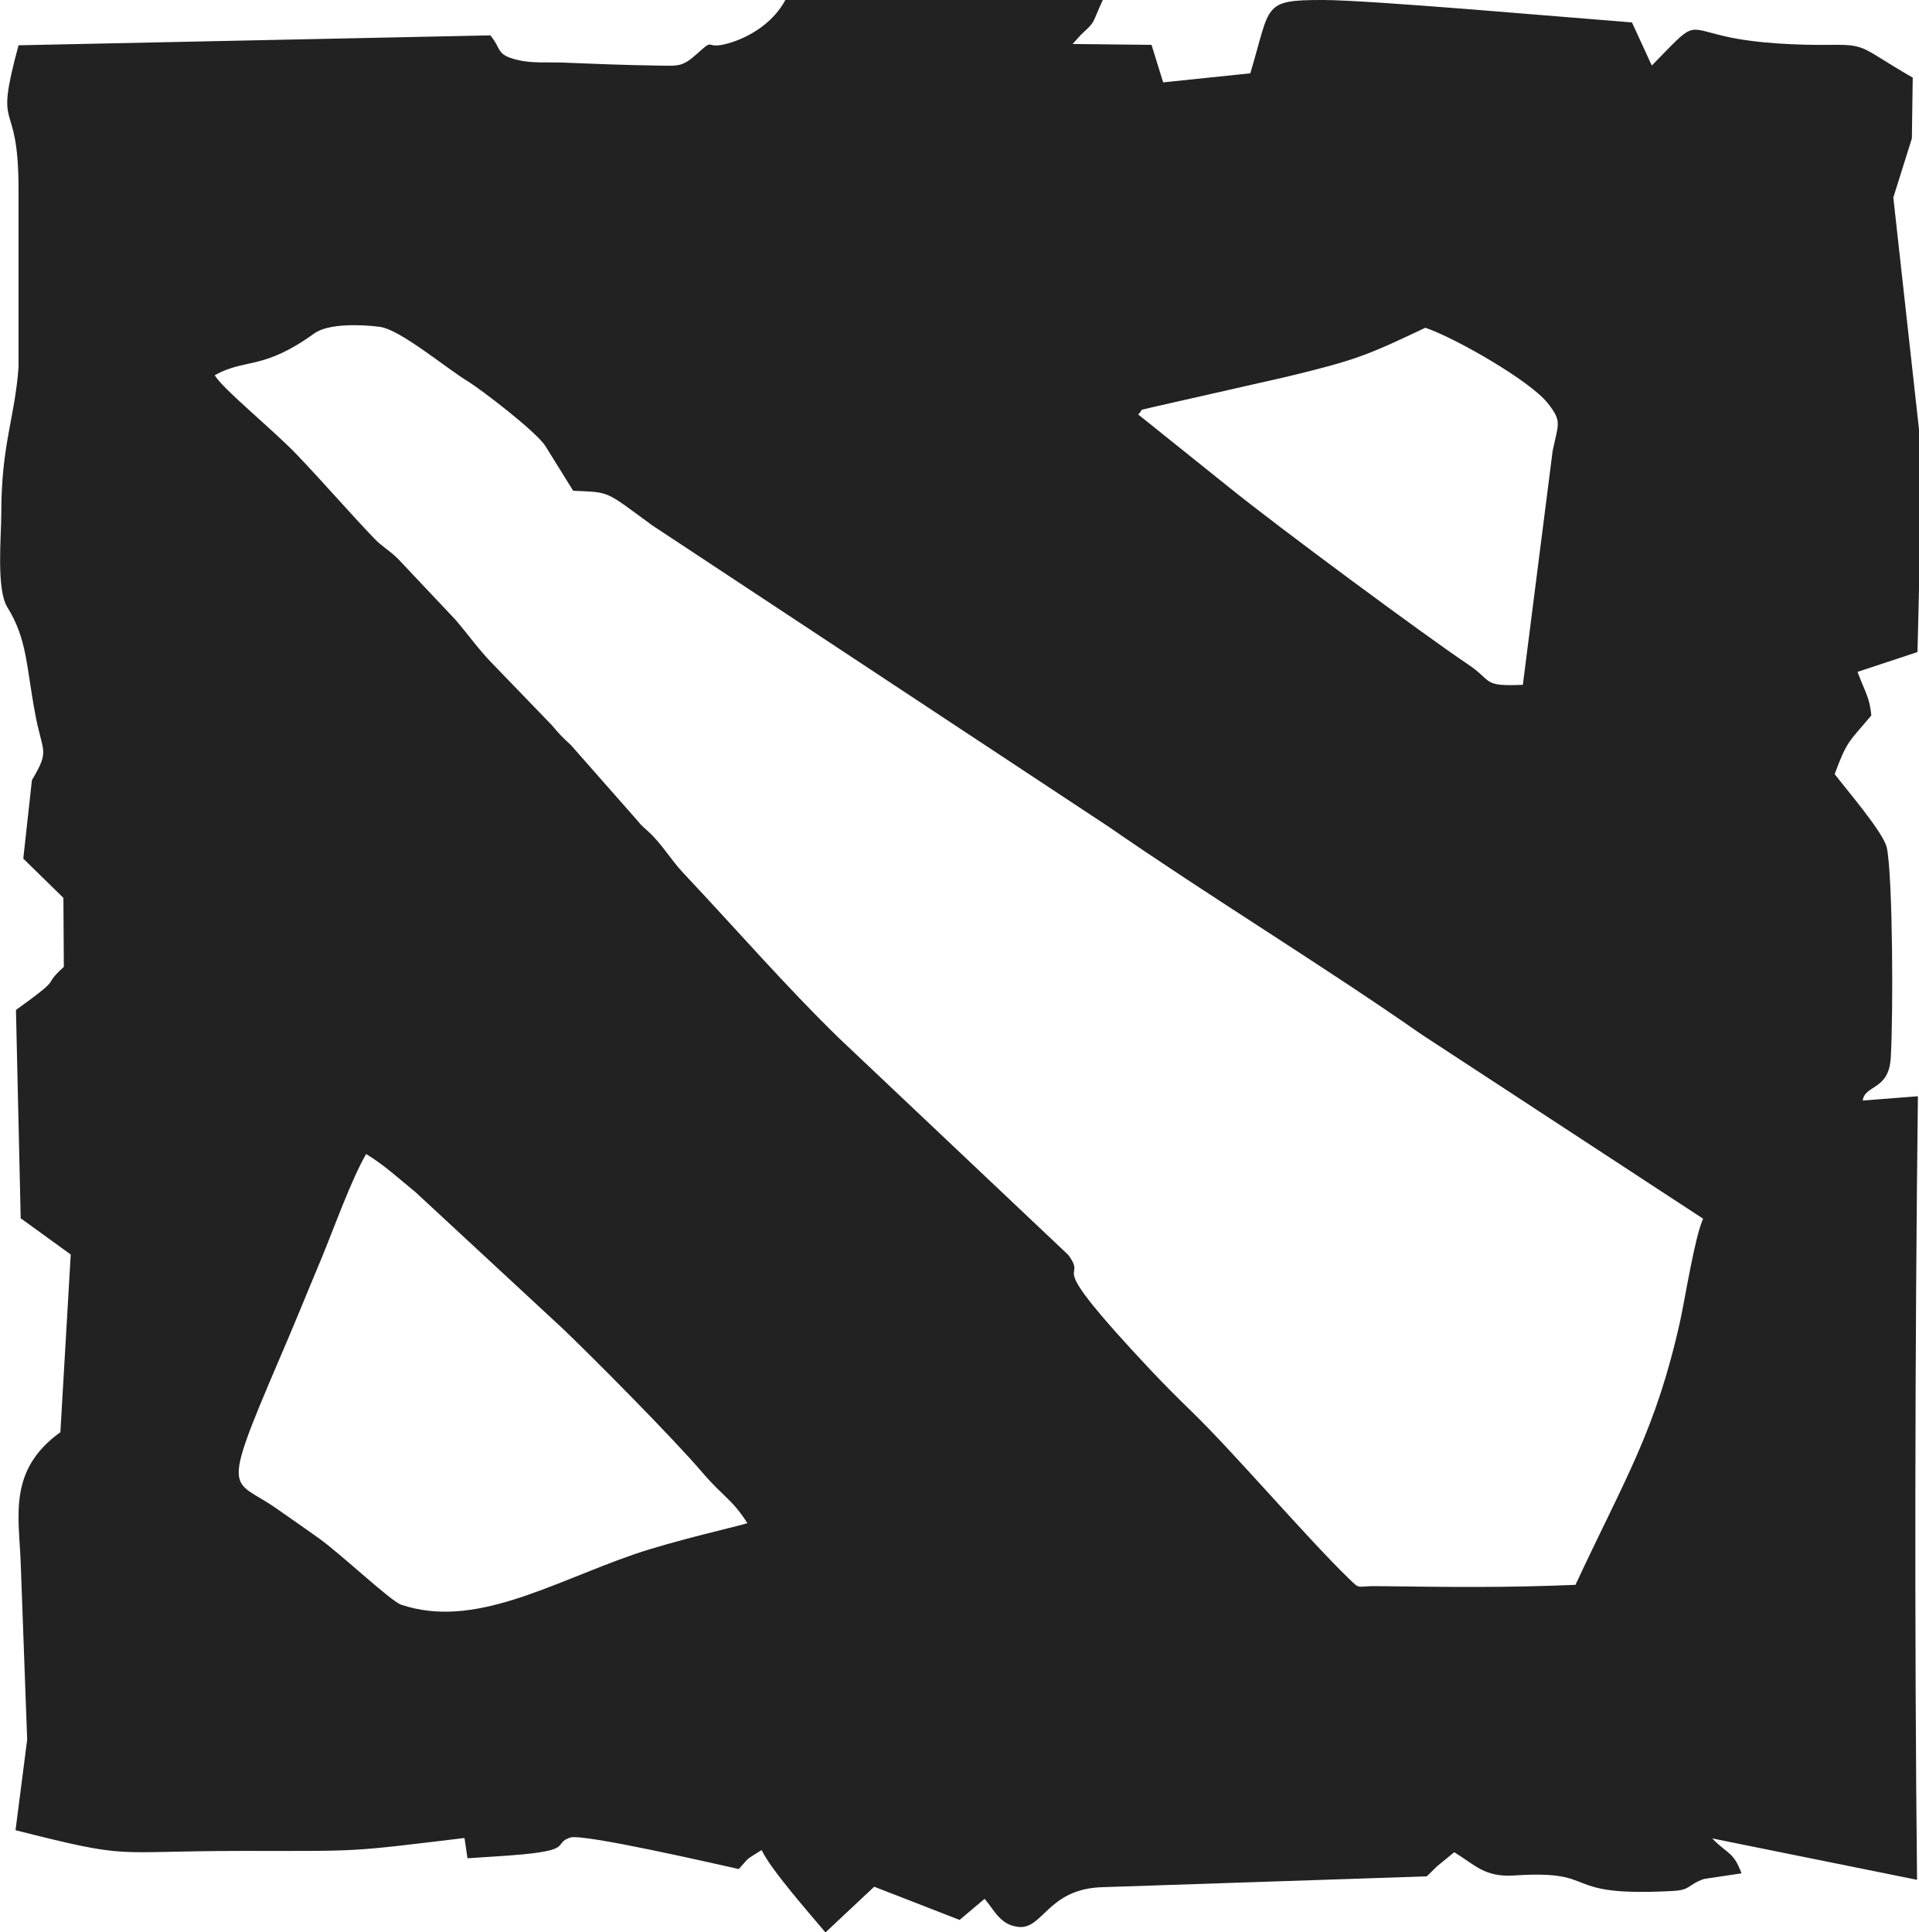
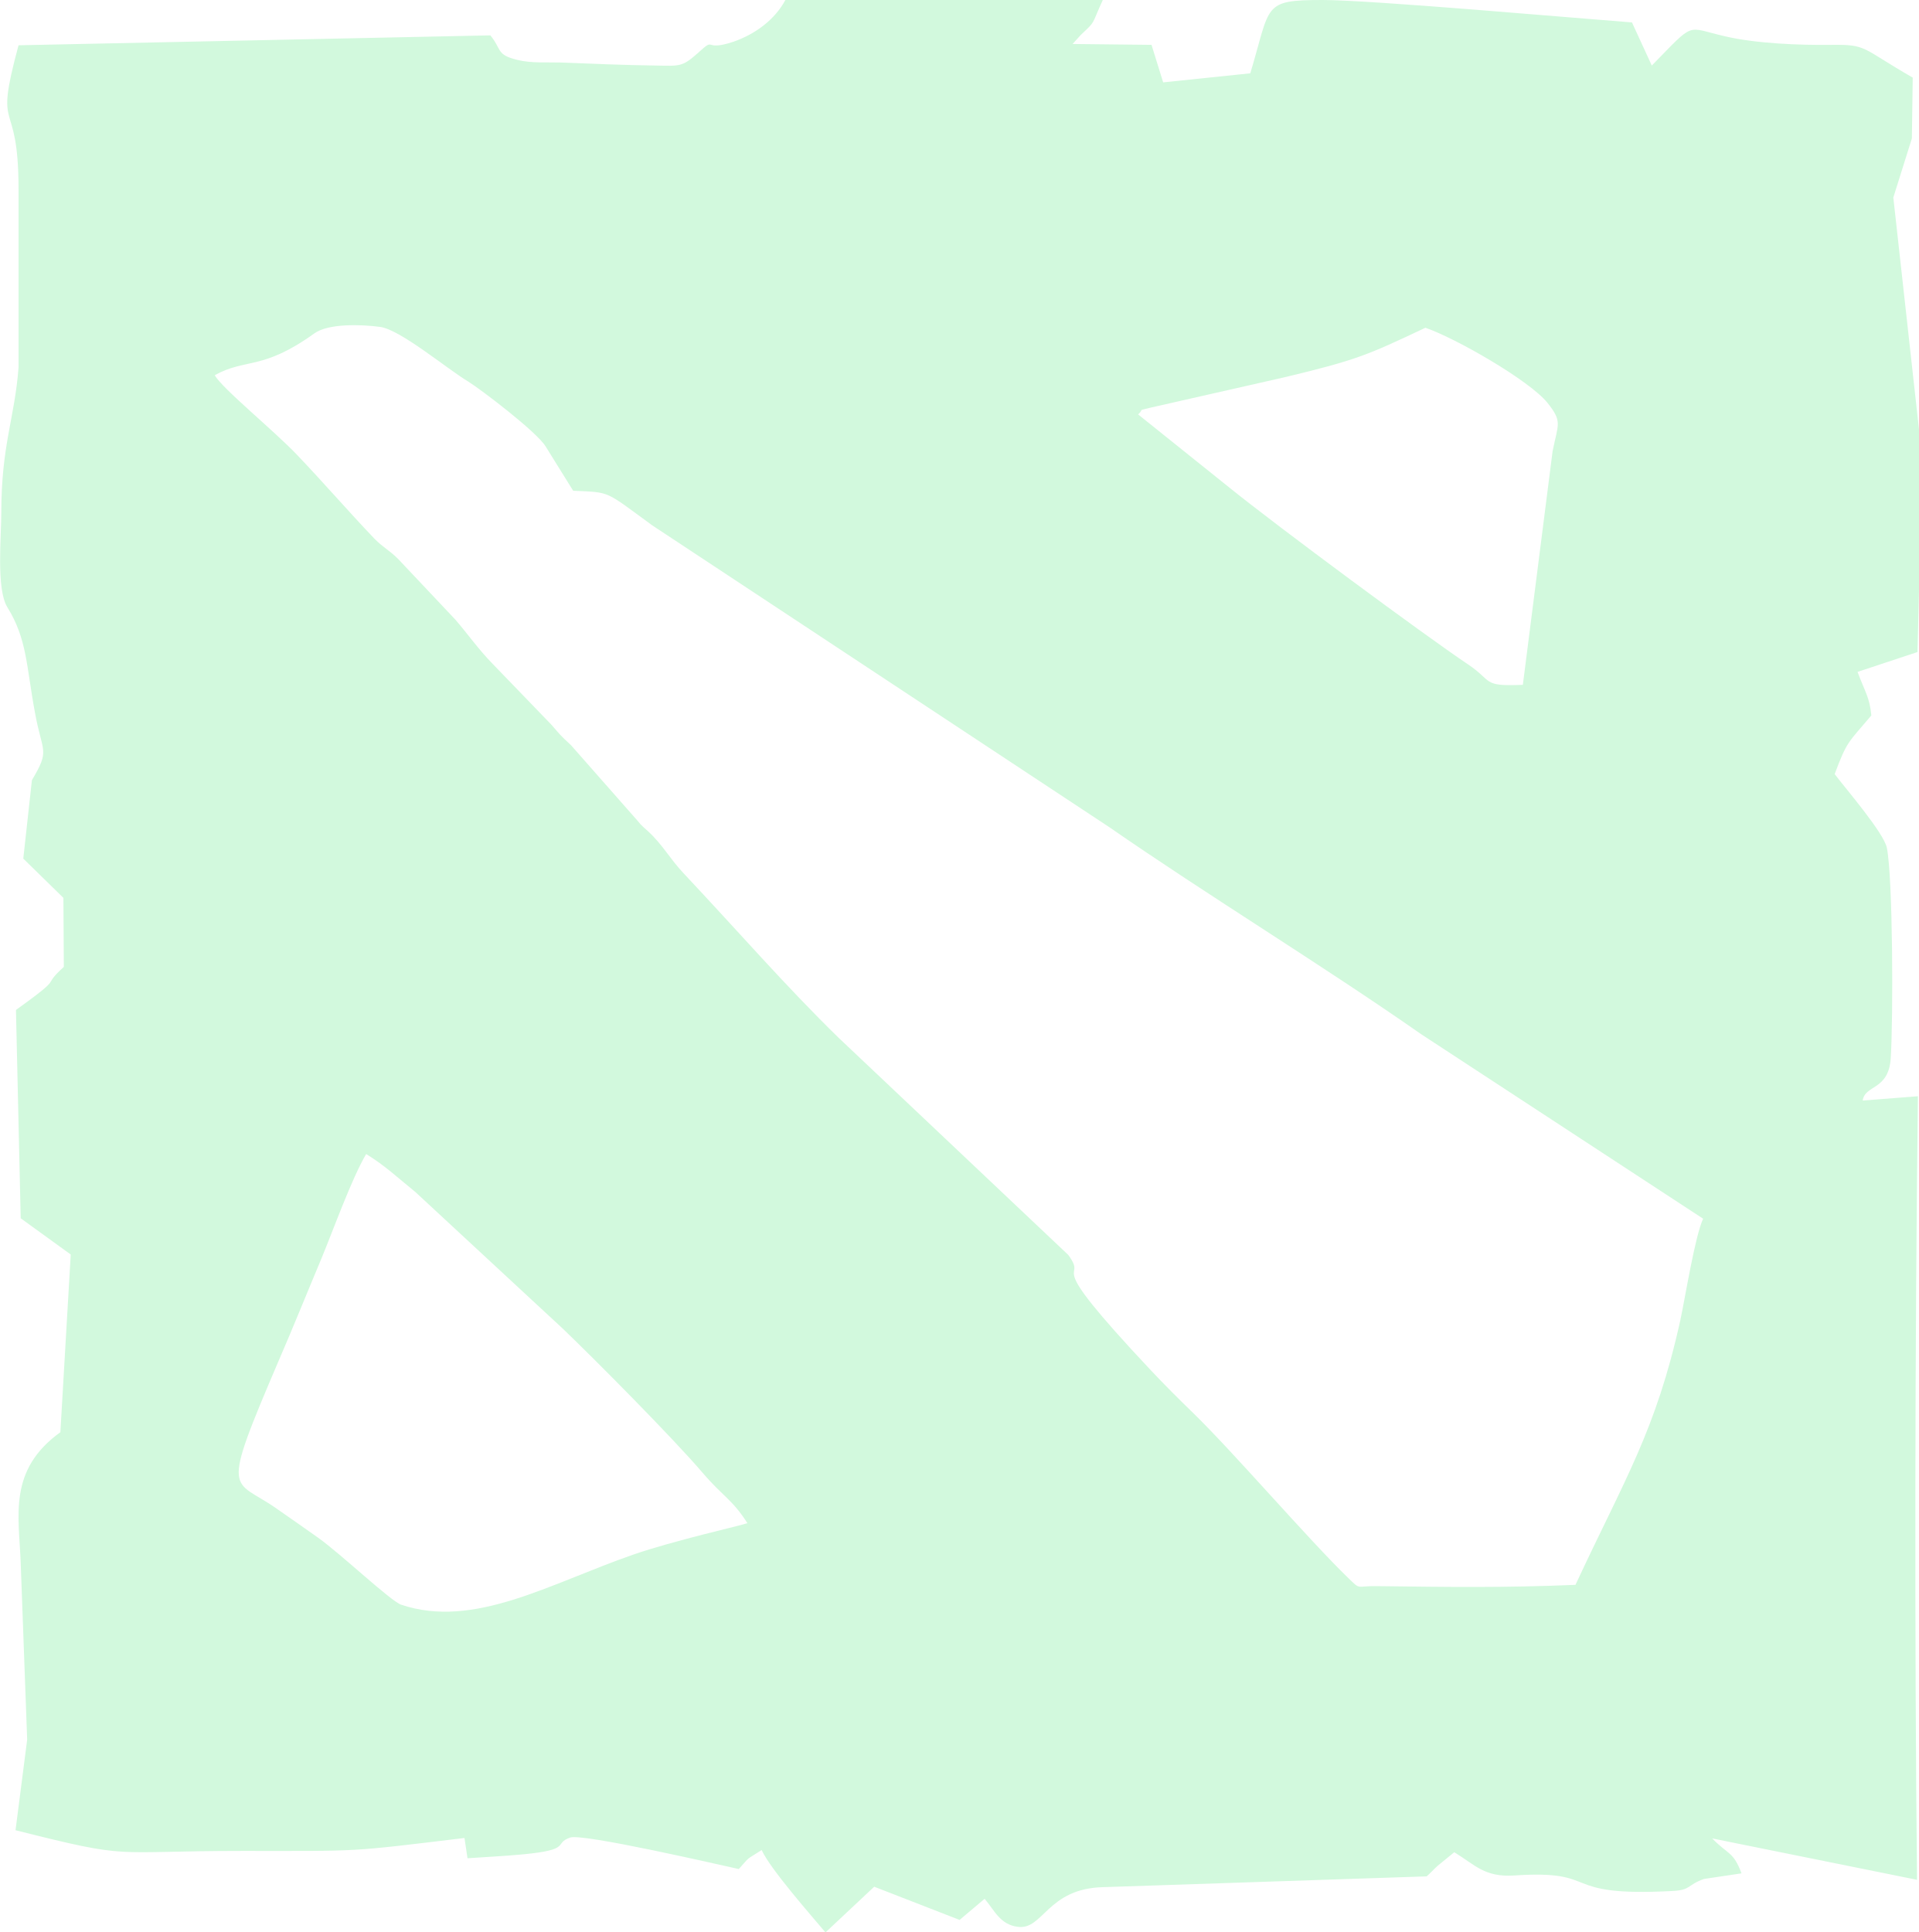
<svg xmlns="http://www.w3.org/2000/svg" version="1.1" id="Layer_1" x="0px" y="0px" viewBox="16 -18 444.8 448" enable-background="new 16 -18 444.8 448" xml:space="preserve">
  <g>
-     <path fill="#222222" d="M100.9,249.6c4.4,2.7,7.2,5.4,11.4,8.8l34.2,31.7c7.1,6.8,25.4,25.2,32.4,33.4c4.8,5.6,6.9,6.2,10.4,11.7   c-1.3,0.5-17.3,4.1-26.5,7.3c-19.3,6.7-36.9,17.3-53.8,11.6c-2.5-0.9-14-11.8-19.2-15.5c-3.1-2.2-6.1-4.3-9.7-6.8   c-10.2-7.2-13.2-2.2,0.4-34c3.6-8.3,6.6-15.8,10-23.9C93.4,266.9,97.5,255.4,100.9,249.6L100.9,249.6z M346.5,58   c7,2.4,24.1,12.2,28.3,17.4c3.5,4.4,2.5,4.8,1.2,11.2l-6.9,54.2c-9.6,0.4-6.8-0.8-12.8-4.8c-10-6.7-44.2-32-55.2-40.9l-21.2-17   c1.6-1.5-0.5-0.7,3-1.6l31.3-7.1C330.4,65.5,333,64.4,346.5,58L346.5,58z M65.8,69c7.2-4,11-1,23.1-9.7c3.2-2.3,10.7-2.1,15.2-1.5   c4.7,0.6,15.5,9.7,20.5,12.7c2.9,1.8,15.8,11.6,17.9,15l6.4,10.3c8.8,0.4,7.2-0.1,18.3,8l106,70c22.8,15.8,49.4,32,72.3,48   l65.4,42.8c-1.9,4.1-4.1,18-5.3,23.6c-5.7,25.7-12.8,36.6-24.3,61.3c-16.6,0.7-29.6,0.5-45.8,0.3c-5.2-0.1-3.9,1-6.8-1.8   c-9.5-9.2-26.7-29.3-36.3-38.6c-3.3-3.2-6.3-6.2-9.6-9.7c-26.5-28.2-14-19.7-19.1-26.7l-53.3-50.4c-12.2-11.9-23.3-24.7-35.9-38.1   c-3.2-3.4-4.9-6.7-8.3-9.8l-0.9-0.8c-0.9-0.9-0.6-0.5-1.4-1.5l-15.5-17.6c-2.7-2.5-2.5-2.4-4.5-4.7L130,135.7   c-3.1-3.2-5.4-6.5-8.4-10l-13.3-14.1c-2-2-3.4-2.6-5.4-4.6c-6.3-6.6-11.7-12.9-18-19.5C79.7,82,67.3,71.9,65.8,69L65.8,69z    M129.7-9.8L20.3-7.5c-5.9,21.8,0,10.8,0,33.5v41.2c-0.9,11.9-4,17.9-4,33.8c0,5.4-1.2,17.6,1.4,21.8c4.6,7.4,4.4,13.7,6.4,24.4   c1.7,9.5,3.6,8.5-0.7,15.7l-2,18.2l9.3,9.1l0.1,16c-5.6,5.1,0.7,1.5-11.1,10l1.1,48.3l11.6,8.4L30,314.1   c-12.2,8.8-9.6,19.4-9.2,30.3l1.5,41l-2.7,21c27.4,6.9,21.4,4.8,52.7,4.8c27.7,0,24.1,0.3,51.4-3l0.7,4.7c4.2-0.3,8.6-0.5,12.8-0.9   c11.6-1.1,7-2.5,11-3.9c2.9-1,34.1,6.2,39.1,7.3c2.8-3.1,1.4-1.9,5.3-4.4c2.1,4.5,11.1,14.7,14.8,19.1l11.3-10.6l19.8,7.7l5.8-4.9   c2.3,2.7,3.6,6,7.7,6.5c5.9,0.8,6.8-8.9,19.8-9.2l75-2.5c1-0.9,1.5-1.5,2.6-2.5l3.8-3.1c4.9,3,7,5.8,13.8,5.4   c20.7-1.4,9.9,5,36.6,3.6c4.6-0.2,3.5-1.4,7.5-2.8l8.7-1.3c-1.9-5.1-3.1-4.3-6.8-8.1l47.5,9.6c-0.6-55.9-0.5-124.2,0.2-181.7   l-12.8,1c0.5-3.7,6-2.3,6.5-9.8c0.6-9.5,0.5-41.9-0.9-48.8c-0.7-3.5-9.7-13.9-12.1-17.1c2.9-7.8,3.2-7.3,8.5-13.6   c-0.4-4.2-1.4-5.3-3.2-10.1l13.9-4.6c0.2-8,1.1-40.2,0.5-50.3L455,27.8l4.3-13.7L459.5,0c-12-6.9-10.5-7.7-18.8-7.6   c-7.5,0.1-17.6-0.3-24.8-2c-9.2-2.1-6.7-3.6-16.9,6.8l-4.6-10C380-13.9,333.7-18,322.7-18c-14.1,0-12,1.1-16.8,17l-20.2,2.1   L283-7.6l-18.3-0.2l1.9-2.1c3.6-3.4,2.3-2,5.1-8.1h-73.6c-2.4,4.5-6.9,7.9-12.1,9.7c-7.3,2.4-3.7-1.5-8.3,2.7   c-3.5,3.1-4.1,2.9-9.5,2.8c-7.3-0.1-14.7-0.4-22-0.7c-3.3-0.1-7,0.2-10.2-0.6C131-5.3,132.4-6.5,129.7-9.8L129.7-9.8z" />
+     <path fill="#d2f9dd" d="M100.9,249.6c4.4,2.7,7.2,5.4,11.4,8.8l34.2,31.7c7.1,6.8,25.4,25.2,32.4,33.4c4.8,5.6,6.9,6.2,10.4,11.7   c-1.3,0.5-17.3,4.1-26.5,7.3c-19.3,6.7-36.9,17.3-53.8,11.6c-2.5-0.9-14-11.8-19.2-15.5c-3.1-2.2-6.1-4.3-9.7-6.8   c-10.2-7.2-13.2-2.2,0.4-34c3.6-8.3,6.6-15.8,10-23.9C93.4,266.9,97.5,255.4,100.9,249.6L100.9,249.6z M346.5,58   c7,2.4,24.1,12.2,28.3,17.4c3.5,4.4,2.5,4.8,1.2,11.2l-6.9,54.2c-9.6,0.4-6.8-0.8-12.8-4.8c-10-6.7-44.2-32-55.2-40.9l-21.2-17   c1.6-1.5-0.5-0.7,3-1.6l31.3-7.1C330.4,65.5,333,64.4,346.5,58L346.5,58z M65.8,69c7.2-4,11-1,23.1-9.7c3.2-2.3,10.7-2.1,15.2-1.5   c4.7,0.6,15.5,9.7,20.5,12.7c2.9,1.8,15.8,11.6,17.9,15l6.4,10.3c8.8,0.4,7.2-0.1,18.3,8l106,70c22.8,15.8,49.4,32,72.3,48   l65.4,42.8c-1.9,4.1-4.1,18-5.3,23.6c-5.7,25.7-12.8,36.6-24.3,61.3c-16.6,0.7-29.6,0.5-45.8,0.3c-5.2-0.1-3.9,1-6.8-1.8   c-9.5-9.2-26.7-29.3-36.3-38.6c-3.3-3.2-6.3-6.2-9.6-9.7c-26.5-28.2-14-19.7-19.1-26.7l-53.3-50.4c-12.2-11.9-23.3-24.7-35.9-38.1   c-3.2-3.4-4.9-6.7-8.3-9.8l-0.9-0.8c-0.9-0.9-0.6-0.5-1.4-1.5l-15.5-17.6c-2.7-2.5-2.5-2.4-4.5-4.7L130,135.7   c-3.1-3.2-5.4-6.5-8.4-10l-13.3-14.1c-2-2-3.4-2.6-5.4-4.6c-6.3-6.6-11.7-12.9-18-19.5C79.7,82,67.3,71.9,65.8,69L65.8,69z    M129.7-9.8L20.3-7.5c-5.9,21.8,0,10.8,0,33.5v41.2c-0.9,11.9-4,17.9-4,33.8c0,5.4-1.2,17.6,1.4,21.8c4.6,7.4,4.4,13.7,6.4,24.4   c1.7,9.5,3.6,8.5-0.7,15.7l-2,18.2l9.3,9.1l0.1,16c-5.6,5.1,0.7,1.5-11.1,10l1.1,48.3l11.6,8.4L30,314.1   c-12.2,8.8-9.6,19.4-9.2,30.3l1.5,41l-2.7,21c27.4,6.9,21.4,4.8,52.7,4.8c27.7,0,24.1,0.3,51.4-3l0.7,4.7c4.2-0.3,8.6-0.5,12.8-0.9   c11.6-1.1,7-2.5,11-3.9c2.9-1,34.1,6.2,39.1,7.3c2.8-3.1,1.4-1.9,5.3-4.4c2.1,4.5,11.1,14.7,14.8,19.1l11.3-10.6l19.8,7.7l5.8-4.9   c2.3,2.7,3.6,6,7.7,6.5c5.9,0.8,6.8-8.9,19.8-9.2l75-2.5c1-0.9,1.5-1.5,2.6-2.5l3.8-3.1c4.9,3,7,5.8,13.8,5.4   c20.7-1.4,9.9,5,36.6,3.6c4.6-0.2,3.5-1.4,7.5-2.8l8.7-1.3c-1.9-5.1-3.1-4.3-6.8-8.1l47.5,9.6c-0.6-55.9-0.5-124.2,0.2-181.7   l-12.8,1c0.5-3.7,6-2.3,6.5-9.8c0.6-9.5,0.5-41.9-0.9-48.8c-0.7-3.5-9.7-13.9-12.1-17.1c2.9-7.8,3.2-7.3,8.5-13.6   c-0.4-4.2-1.4-5.3-3.2-10.1l13.9-4.6c0.2-8,1.1-40.2,0.5-50.3L455,27.8l4.3-13.7L459.5,0c-12-6.9-10.5-7.7-18.8-7.6   c-7.5,0.1-17.6-0.3-24.8-2c-9.2-2.1-6.7-3.6-16.9,6.8l-4.6-10C380-13.9,333.7-18,322.7-18c-14.1,0-12,1.1-16.8,17l-20.2,2.1   L283-7.6l-18.3-0.2l1.9-2.1c3.6-3.4,2.3-2,5.1-8.1h-73.6c-2.4,4.5-6.9,7.9-12.1,9.7c-7.3,2.4-3.7-1.5-8.3,2.7   c-3.5,3.1-4.1,2.9-9.5,2.8c-7.3-0.1-14.7-0.4-22-0.7c-3.3-0.1-7,0.2-10.2-0.6C131-5.3,132.4-6.5,129.7-9.8L129.7-9.8z" />
  </g>
</svg>
